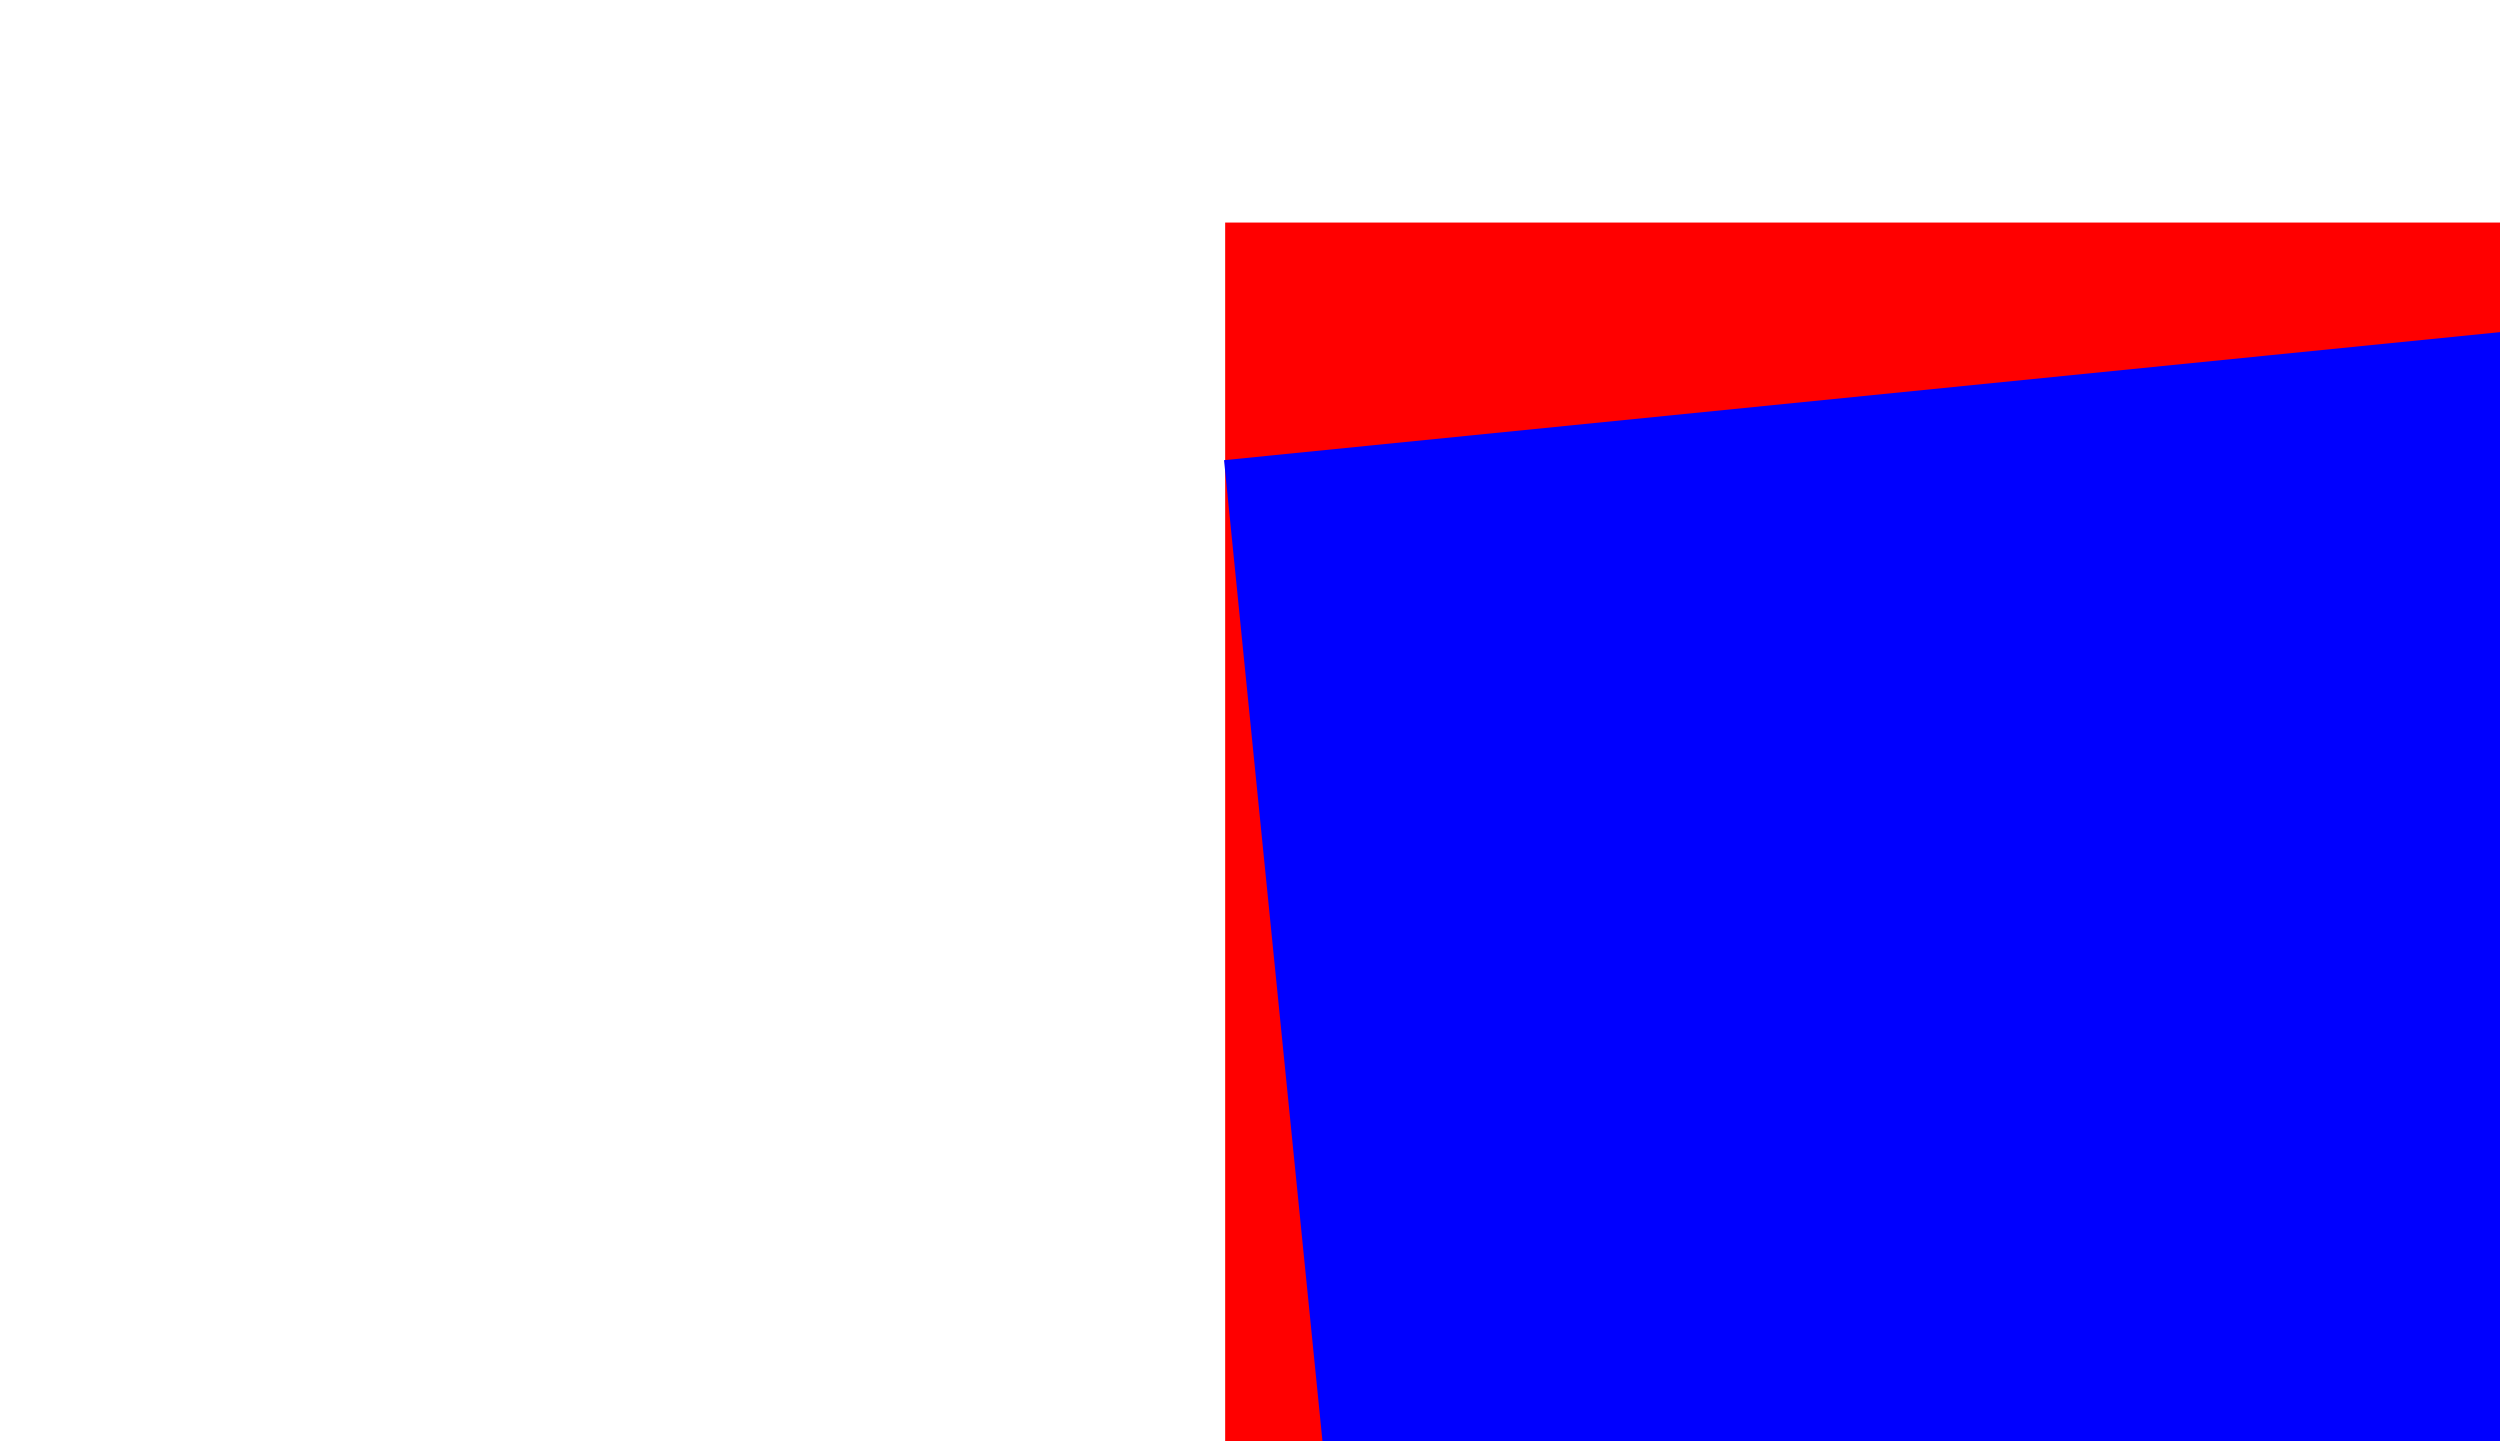
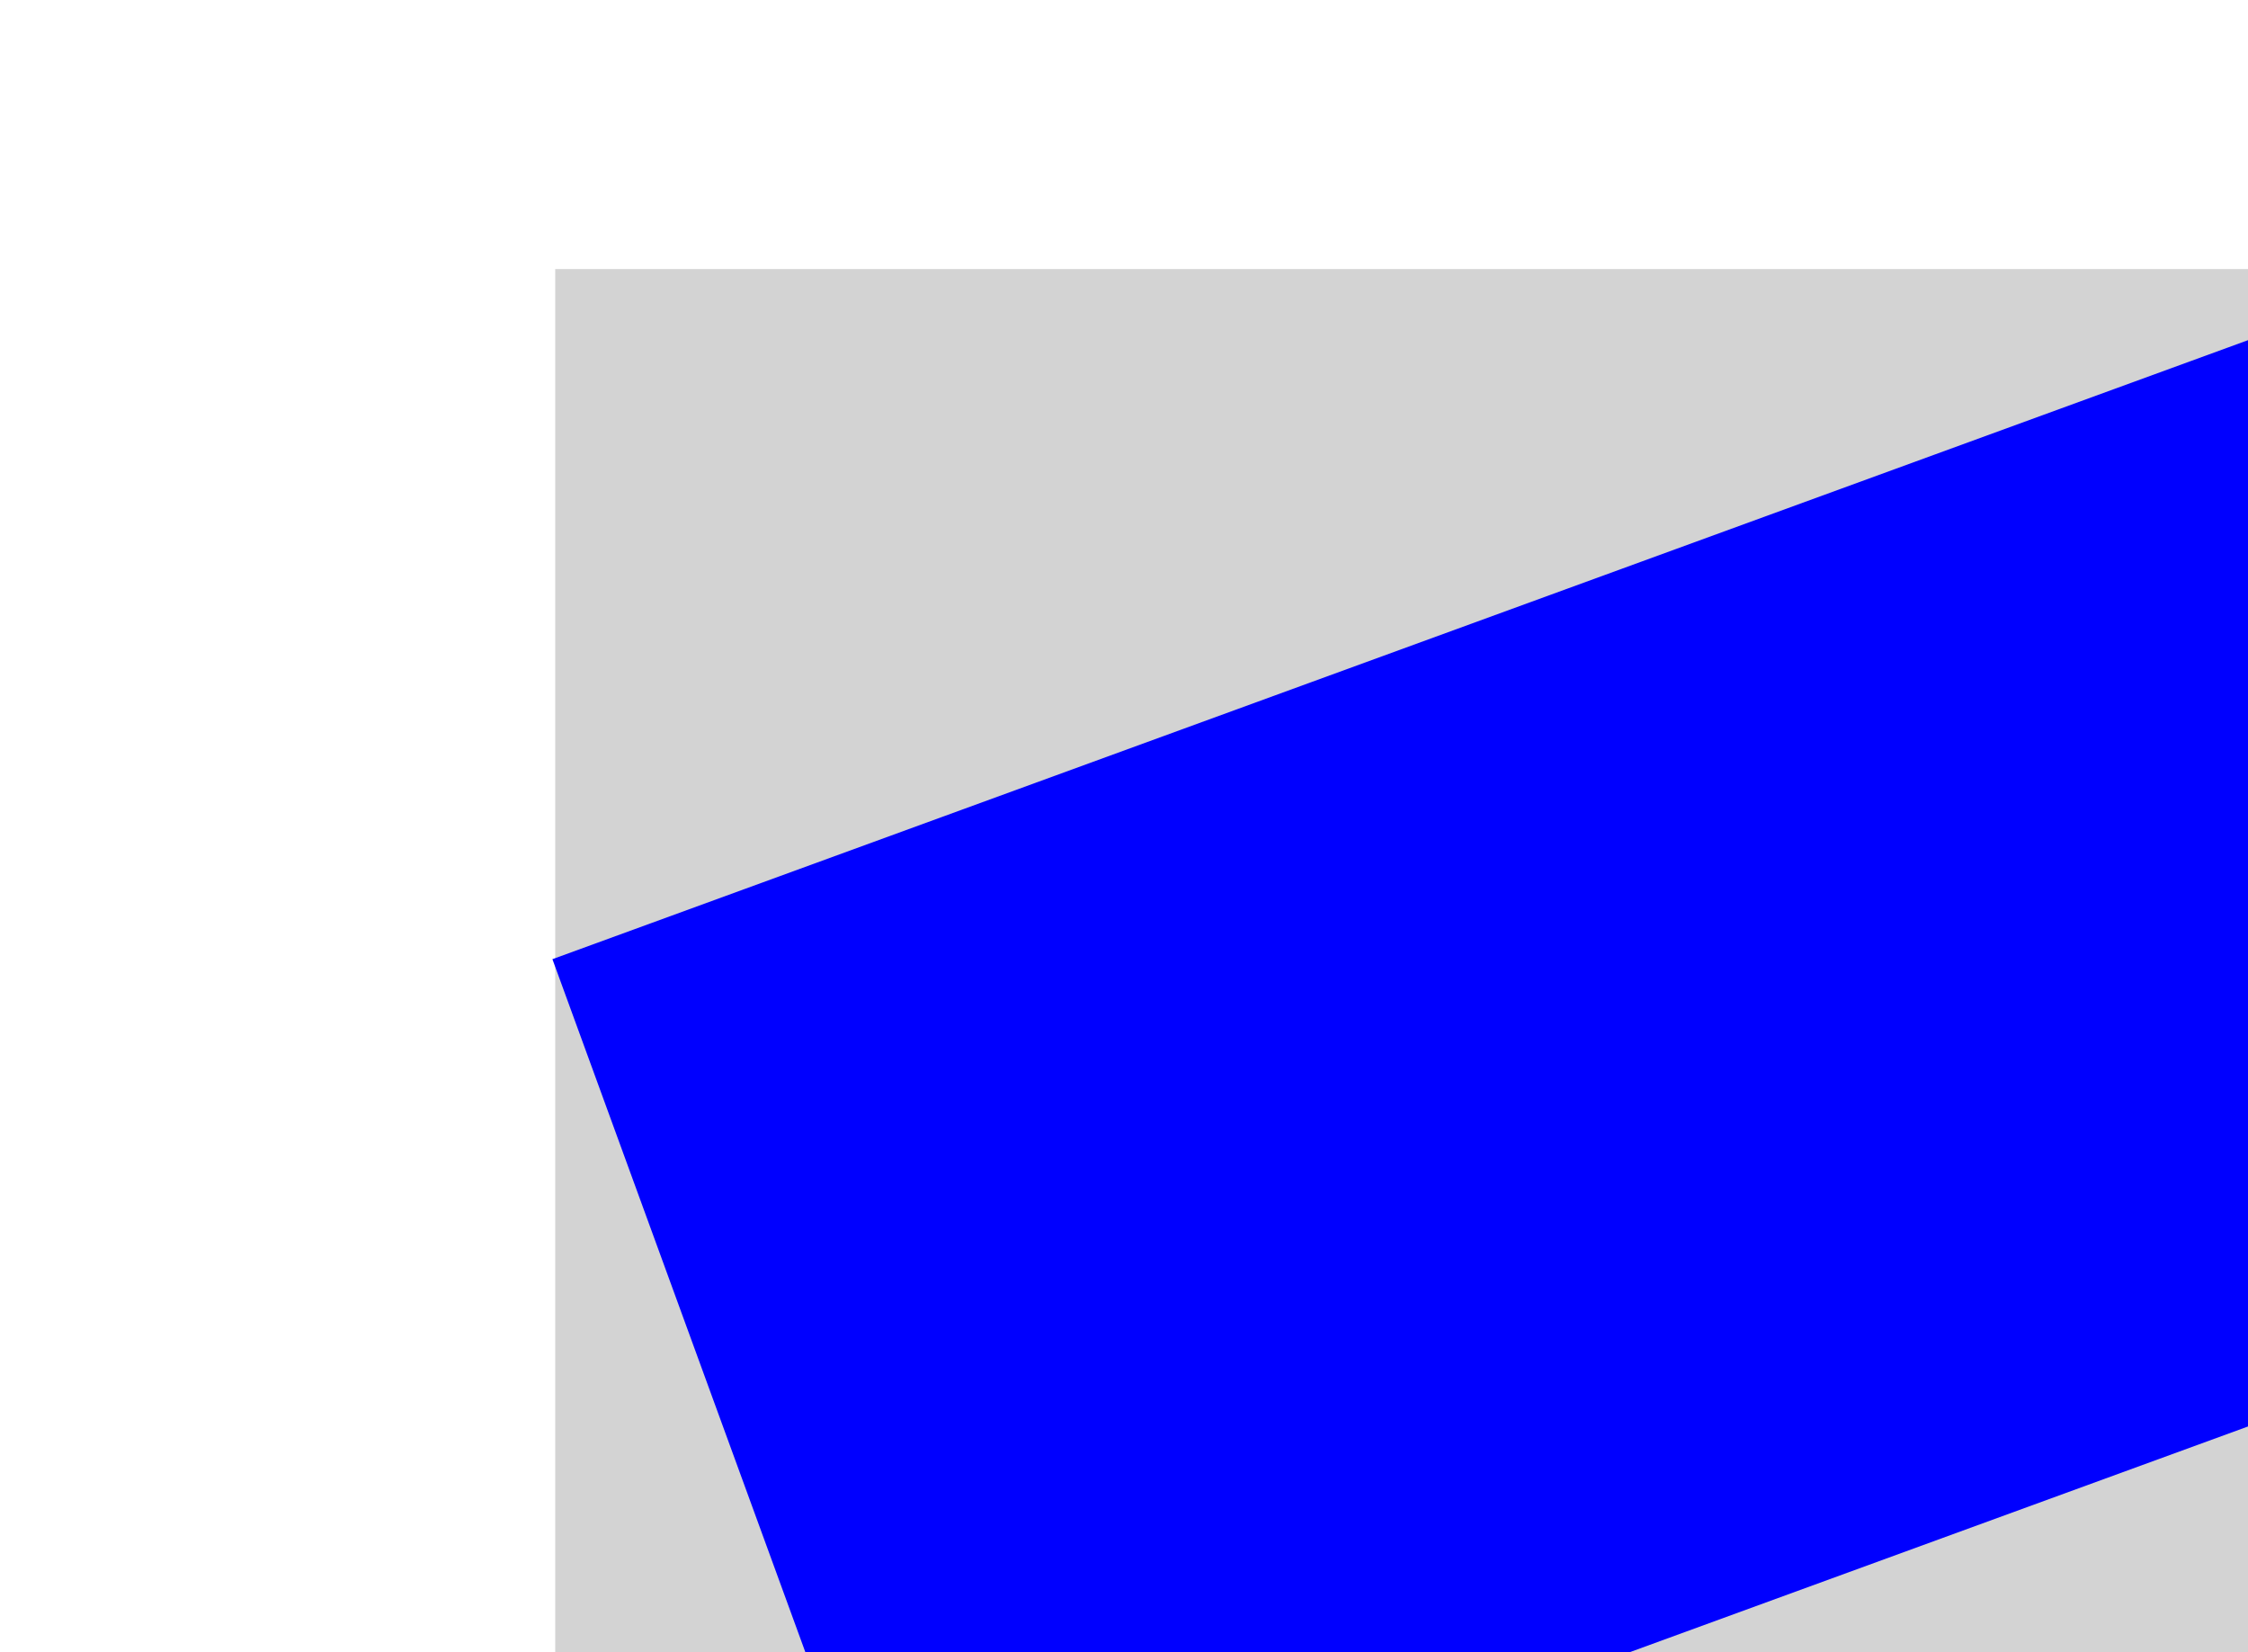
<svg xmlns="http://www.w3.org/2000/svg">
-   <polygon points="104.492,19.8 104.492,139.267 313.476,139.267 313.476,19.8 " style="fill:#FF0000;stroke:rgb(255,0,0);stroke-width:2" />
-   <polygon points="104.492,39.767 114.475,139.267 313.476,119.301 303.493,19.8 " style="fill:#0000FF;stroke:rgb(0,0,255);stroke-width:2" />
+   <polygon points="56.506,27.893 56.506,190.41 278.671,190.41 278.671,27.893 " style="fill:#D3D3D3;stroke:rgb(211,211,211);stroke-width:2" />
+   <polygon points="56.506,96.473 90.796,190.41 278.671,121.831 244.381,27.893 " style="fill:#0000FF;stroke:rgb(0,0,255);stroke-width:2" />
</svg>
